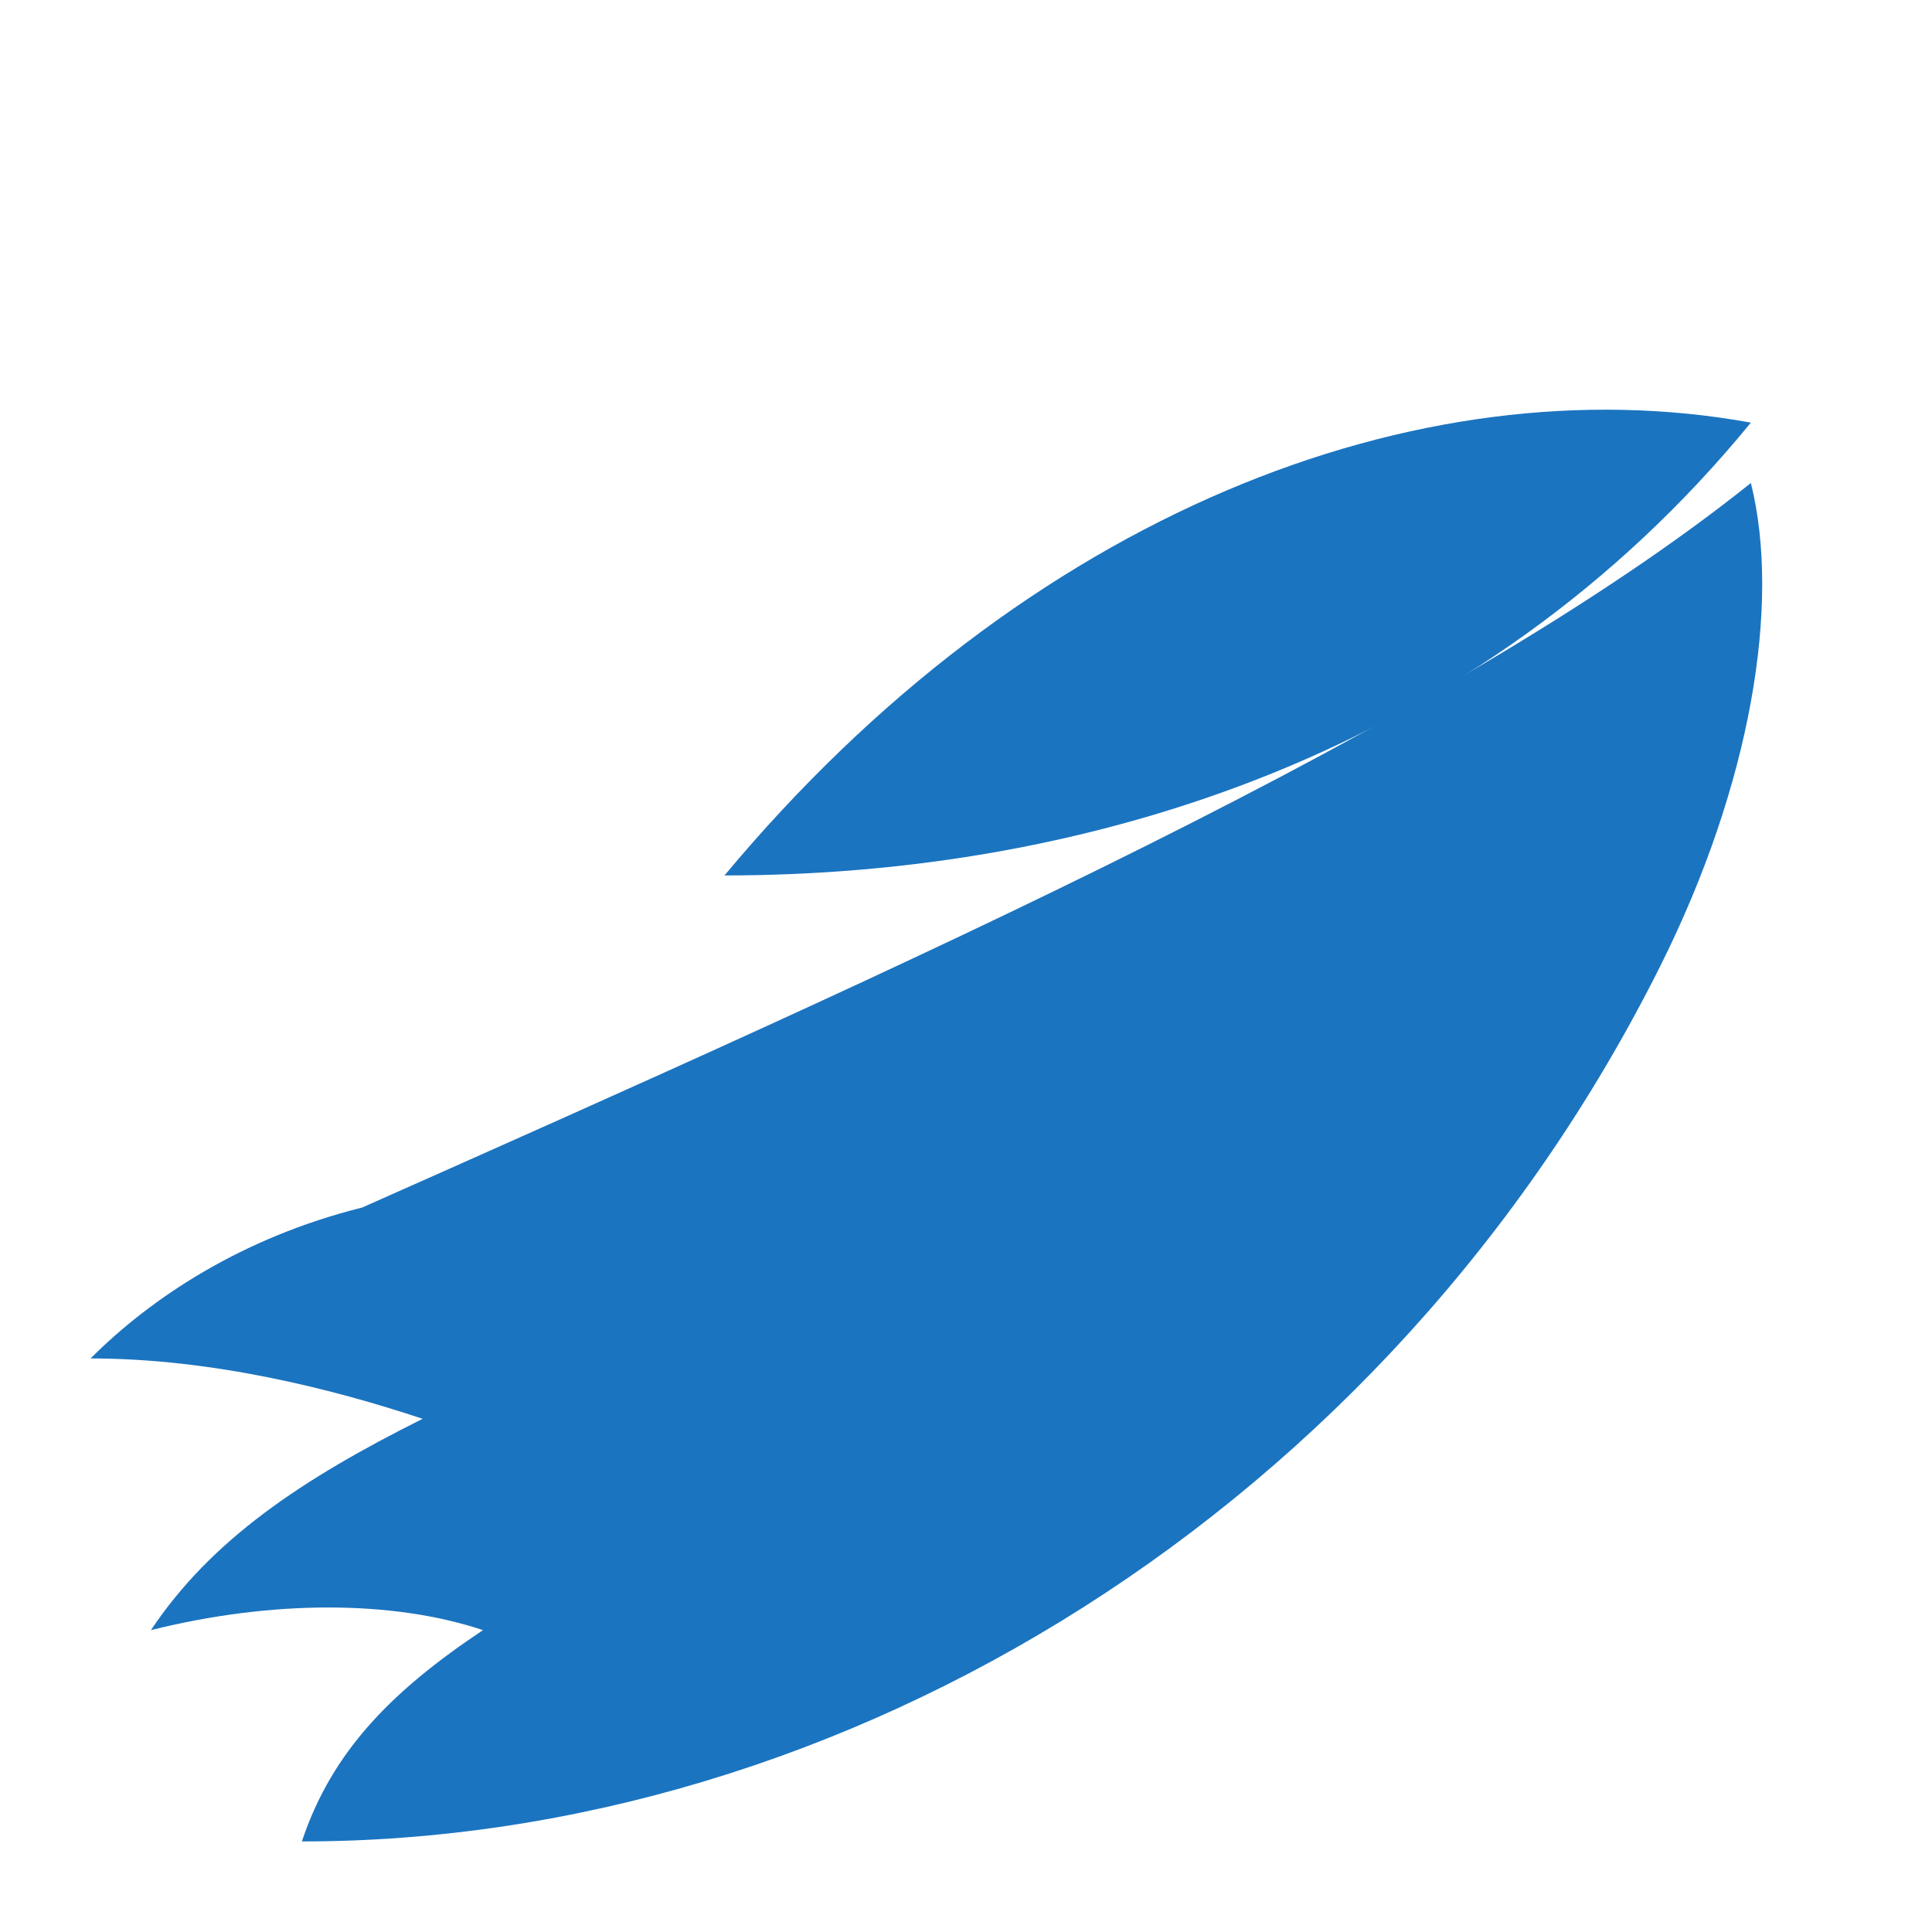
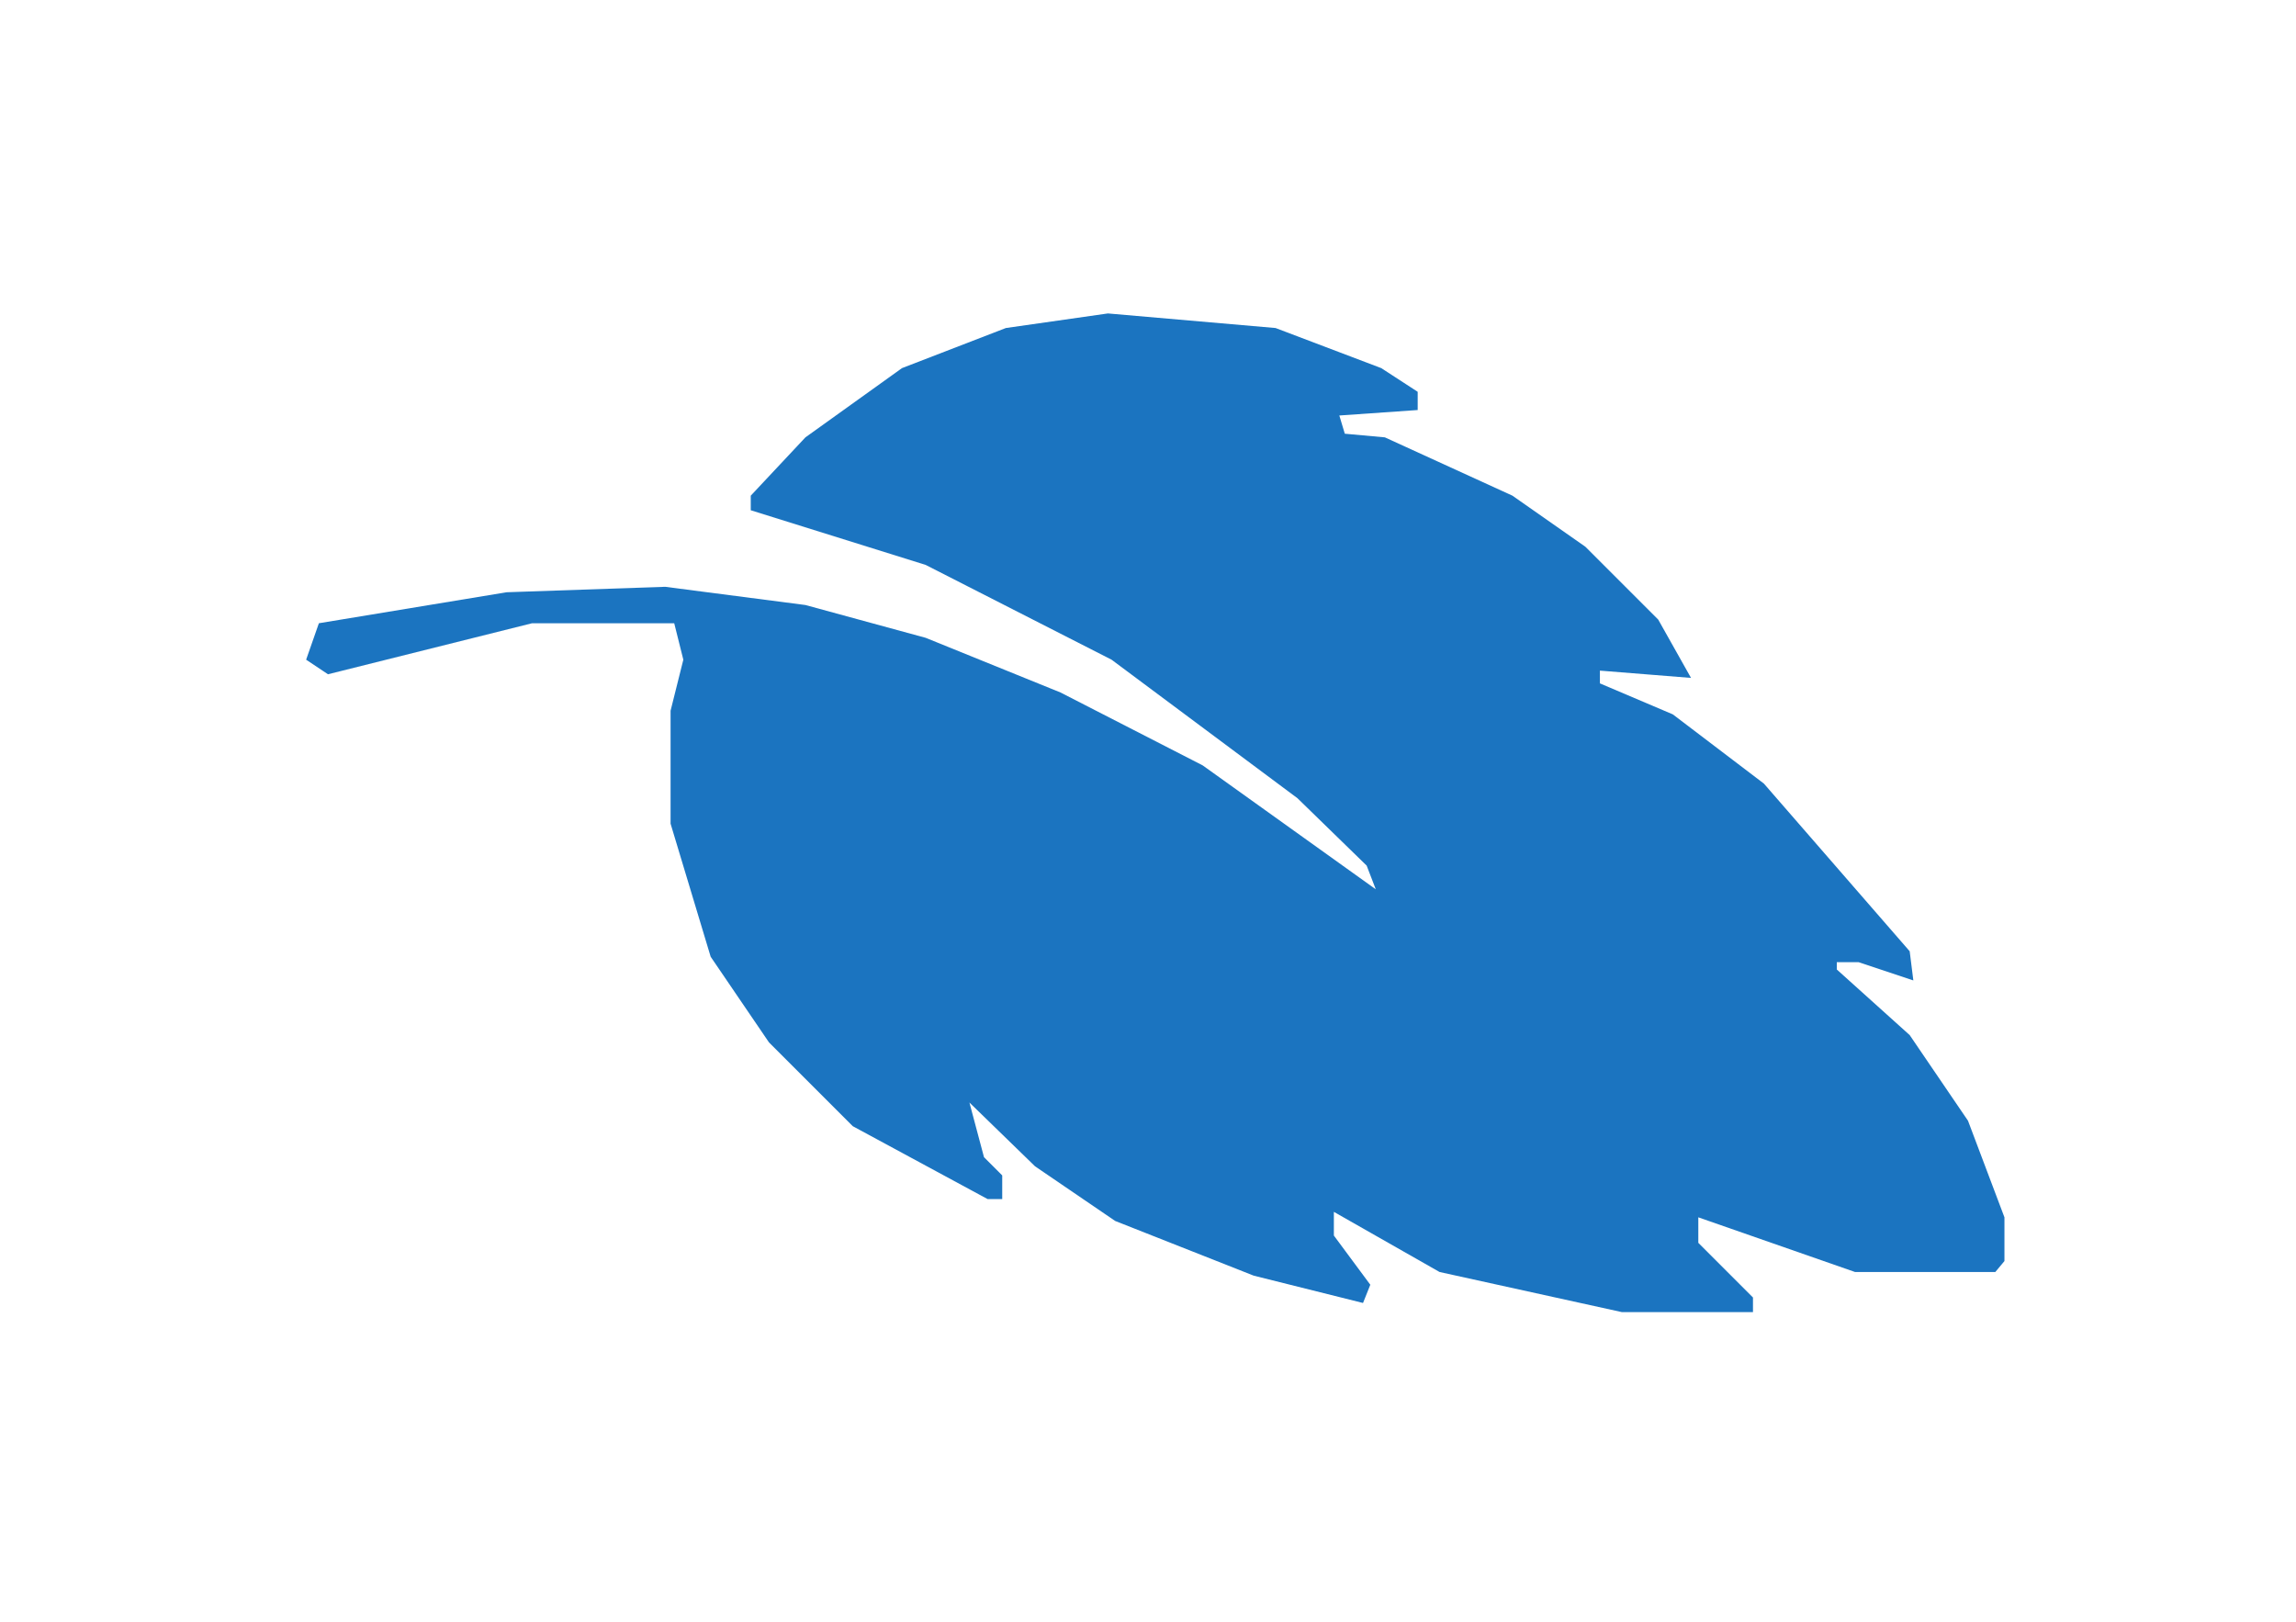
- <svg xmlns="http://www.w3.org/2000/svg" viewBox="0 0 64 64" width="64" height="64" role="img" aria-label="Our Time Designs leaf">
-   <path d="M58 14C47 12 34 17 24 29C36 29 49 25 58 14Z" fill="#1b74c0" />
-   <path d="M58 16C48 24 30 32 12 40C8 41 5 43 3 45C7 45 11 46 14 47C10 49 7 51 5 54C9 53 13 53 16 54C13 56 11 58 10 61C28 61 46 50 55 32C58 26 59 20 58 16Z" fill="#1b74c0" />
+ <svg xmlns="http://www.w3.org/2000/svg" viewBox="0 0 126 89" width="126" height="89" role="img" aria-label="Our Time Designs leaf">
+   <path fill="#1b74c0" fill-rule="evenodd" d="M60.8 17.2 70.0 18.0 75.8 20.2 77.8 21.5 77.8 22.5 73.5 22.8 73.8 23.8 76.0 24.0 83.0 27.2 87.0 30.0 91.0 34.0 92.8 37.2 87.8 36.8 87.8 37.5 91.8 39.2 96.8 43.0 104.8 52.2 105.0 53.8 102.0 52.8 100.8 52.8 100.8 53.2 104.8 56.8 108.0 61.5 110.0 66.8 110.0 69.2 109.5 69.8 101.8 69.8 93.2 66.8 93.2 68.2 96.2 71.2 96.2 72.0 89.0 72.0 79.0 69.8 73.2 66.5 73.2 67.8 75.2 70.5 74.8 71.5 68.8 70.0 61.2 67.0 56.8 64.0 53.2 60.5 54.0 63.5 55.0 64.5 55.0 65.8 54.2 65.8 46.8 61.8 42.2 57.2 39.0 52.5 36.8 45.2 36.8 39.0 37.5 36.2 37.0 34.2 29.2 34.2 18.0 37.0 16.8 36.2 17.5 34.2 27.8 32.5 36.5 32.2 44.2 33.2 50.8 35.0 58.2 38.0 66.0 42.0 75.5 48.8 75.0 47.5 71.2 43.8 61.0 36.2 50.8 31.0 41.2 28.0 41.2 27.2 44.2 24.0 49.5 20.2 55.2 18.0 60.8 17.2Z" />
</svg>
